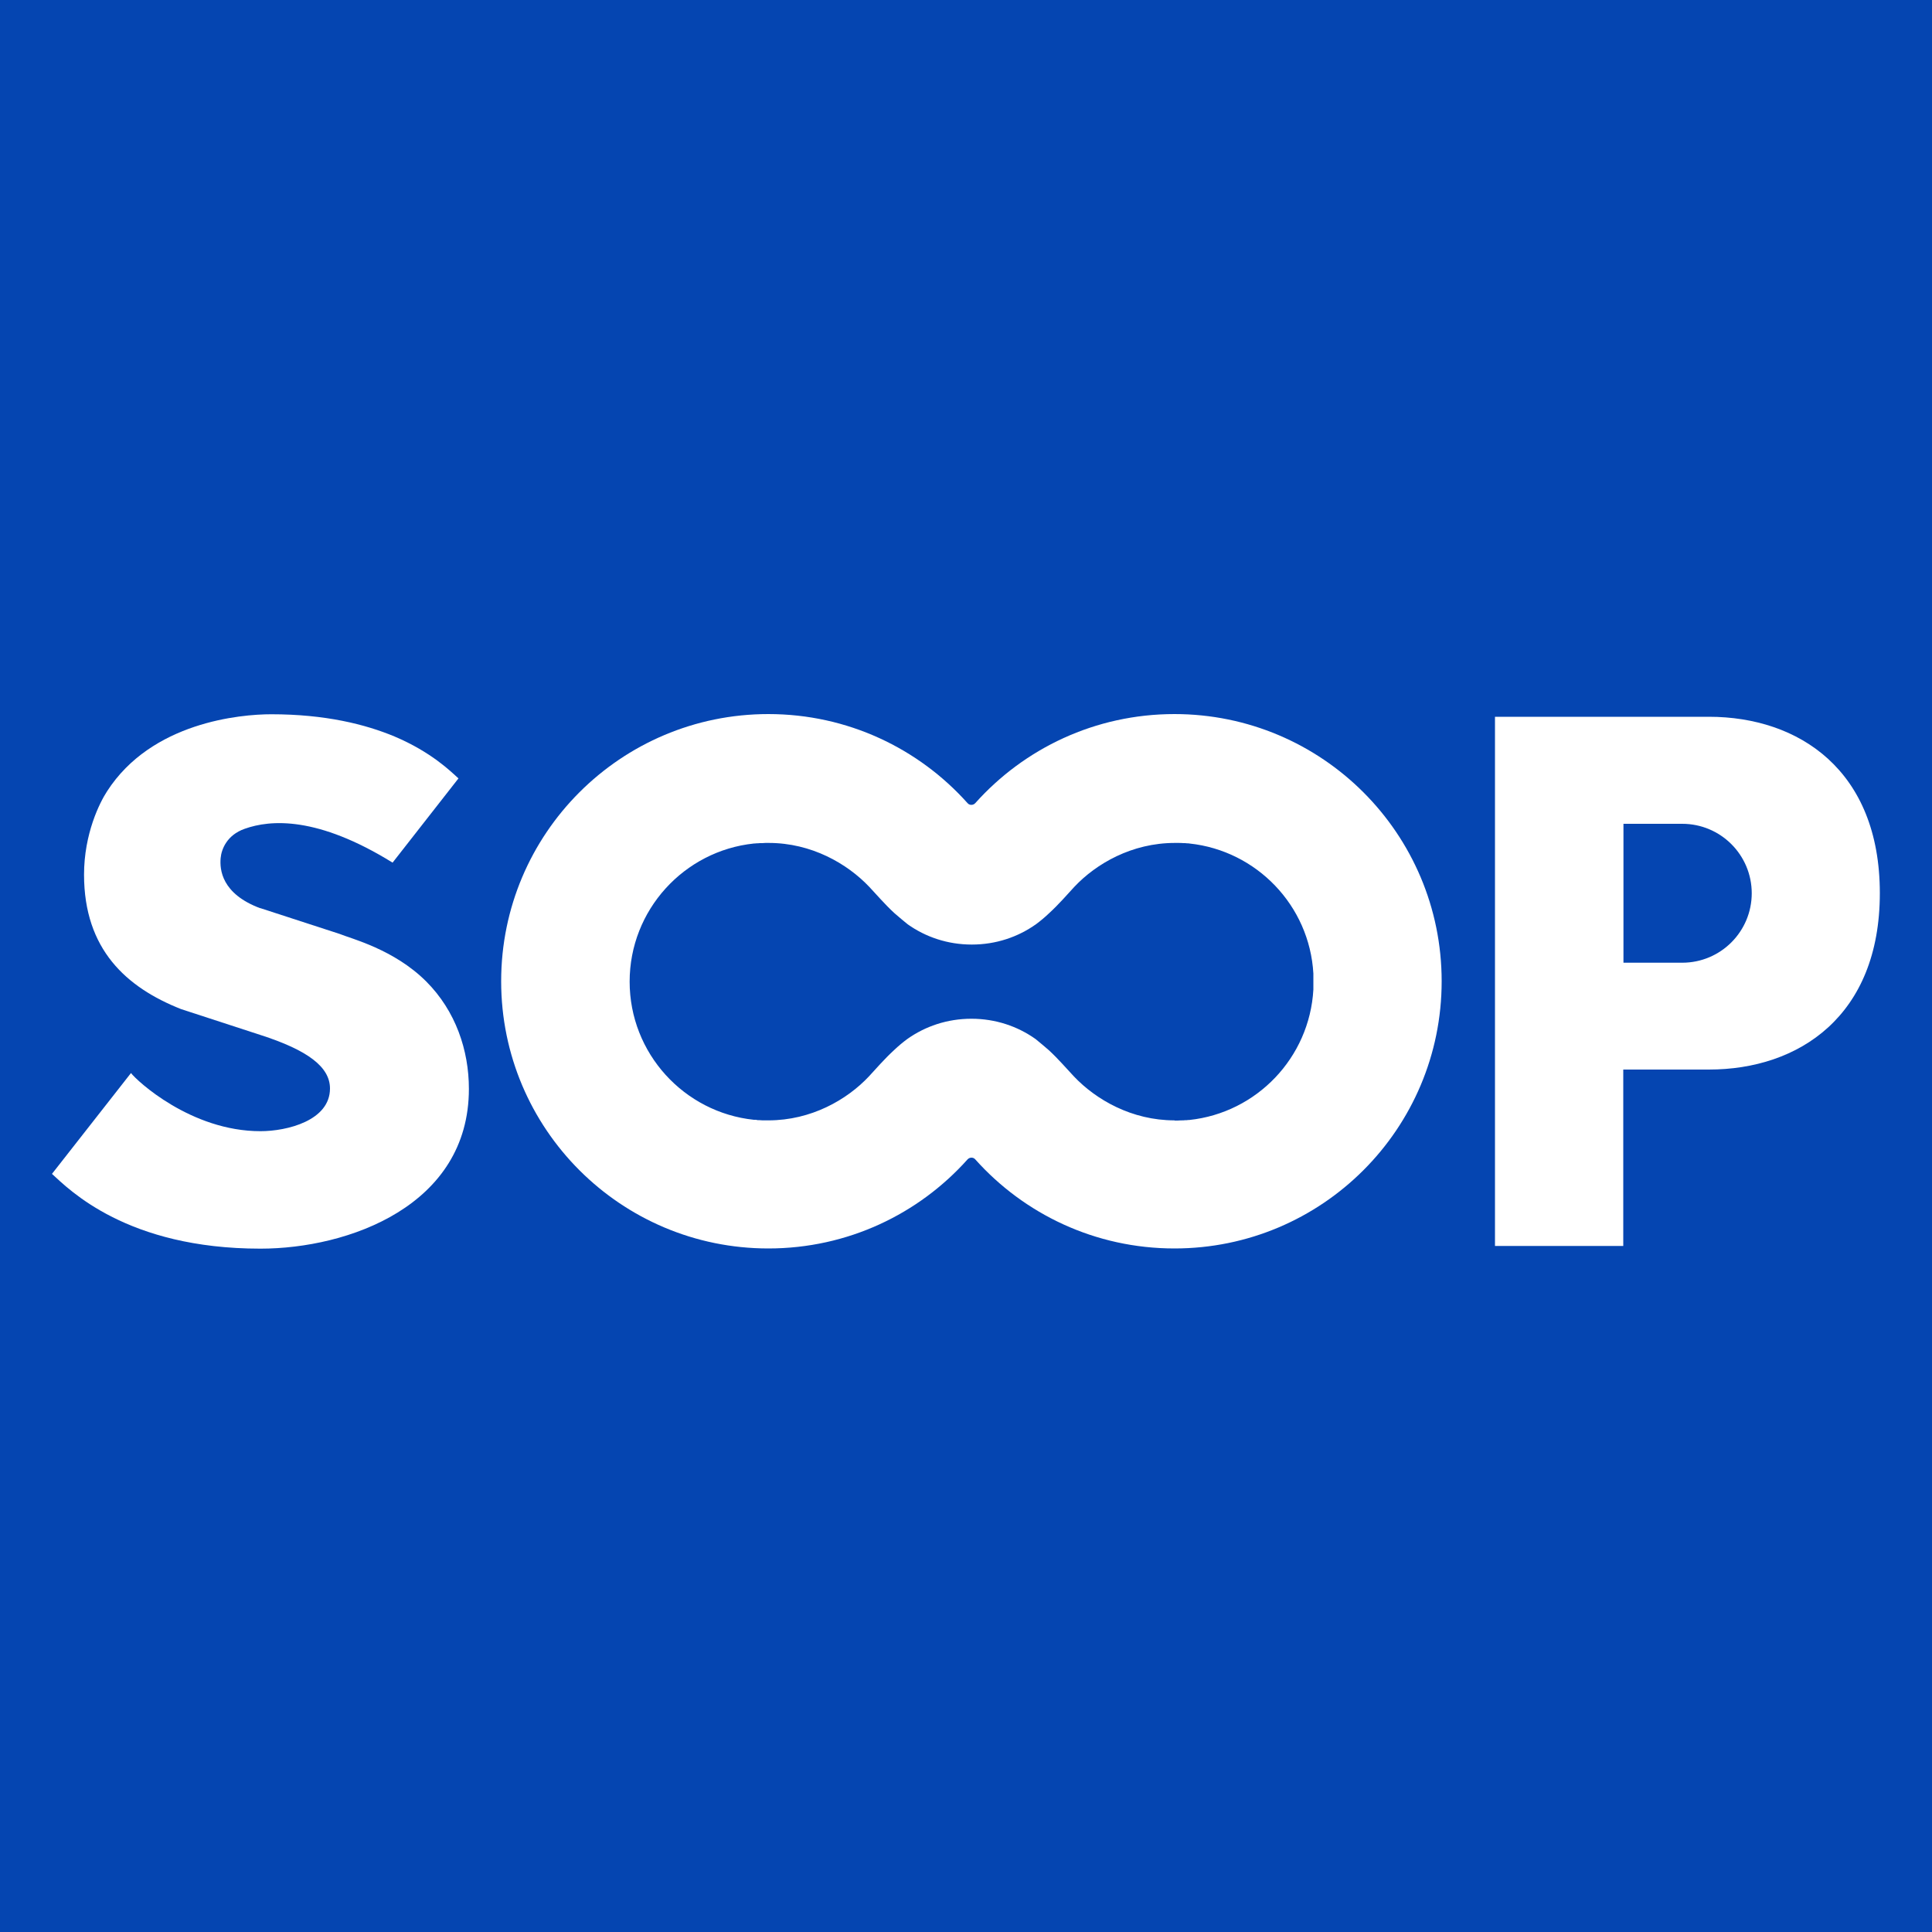
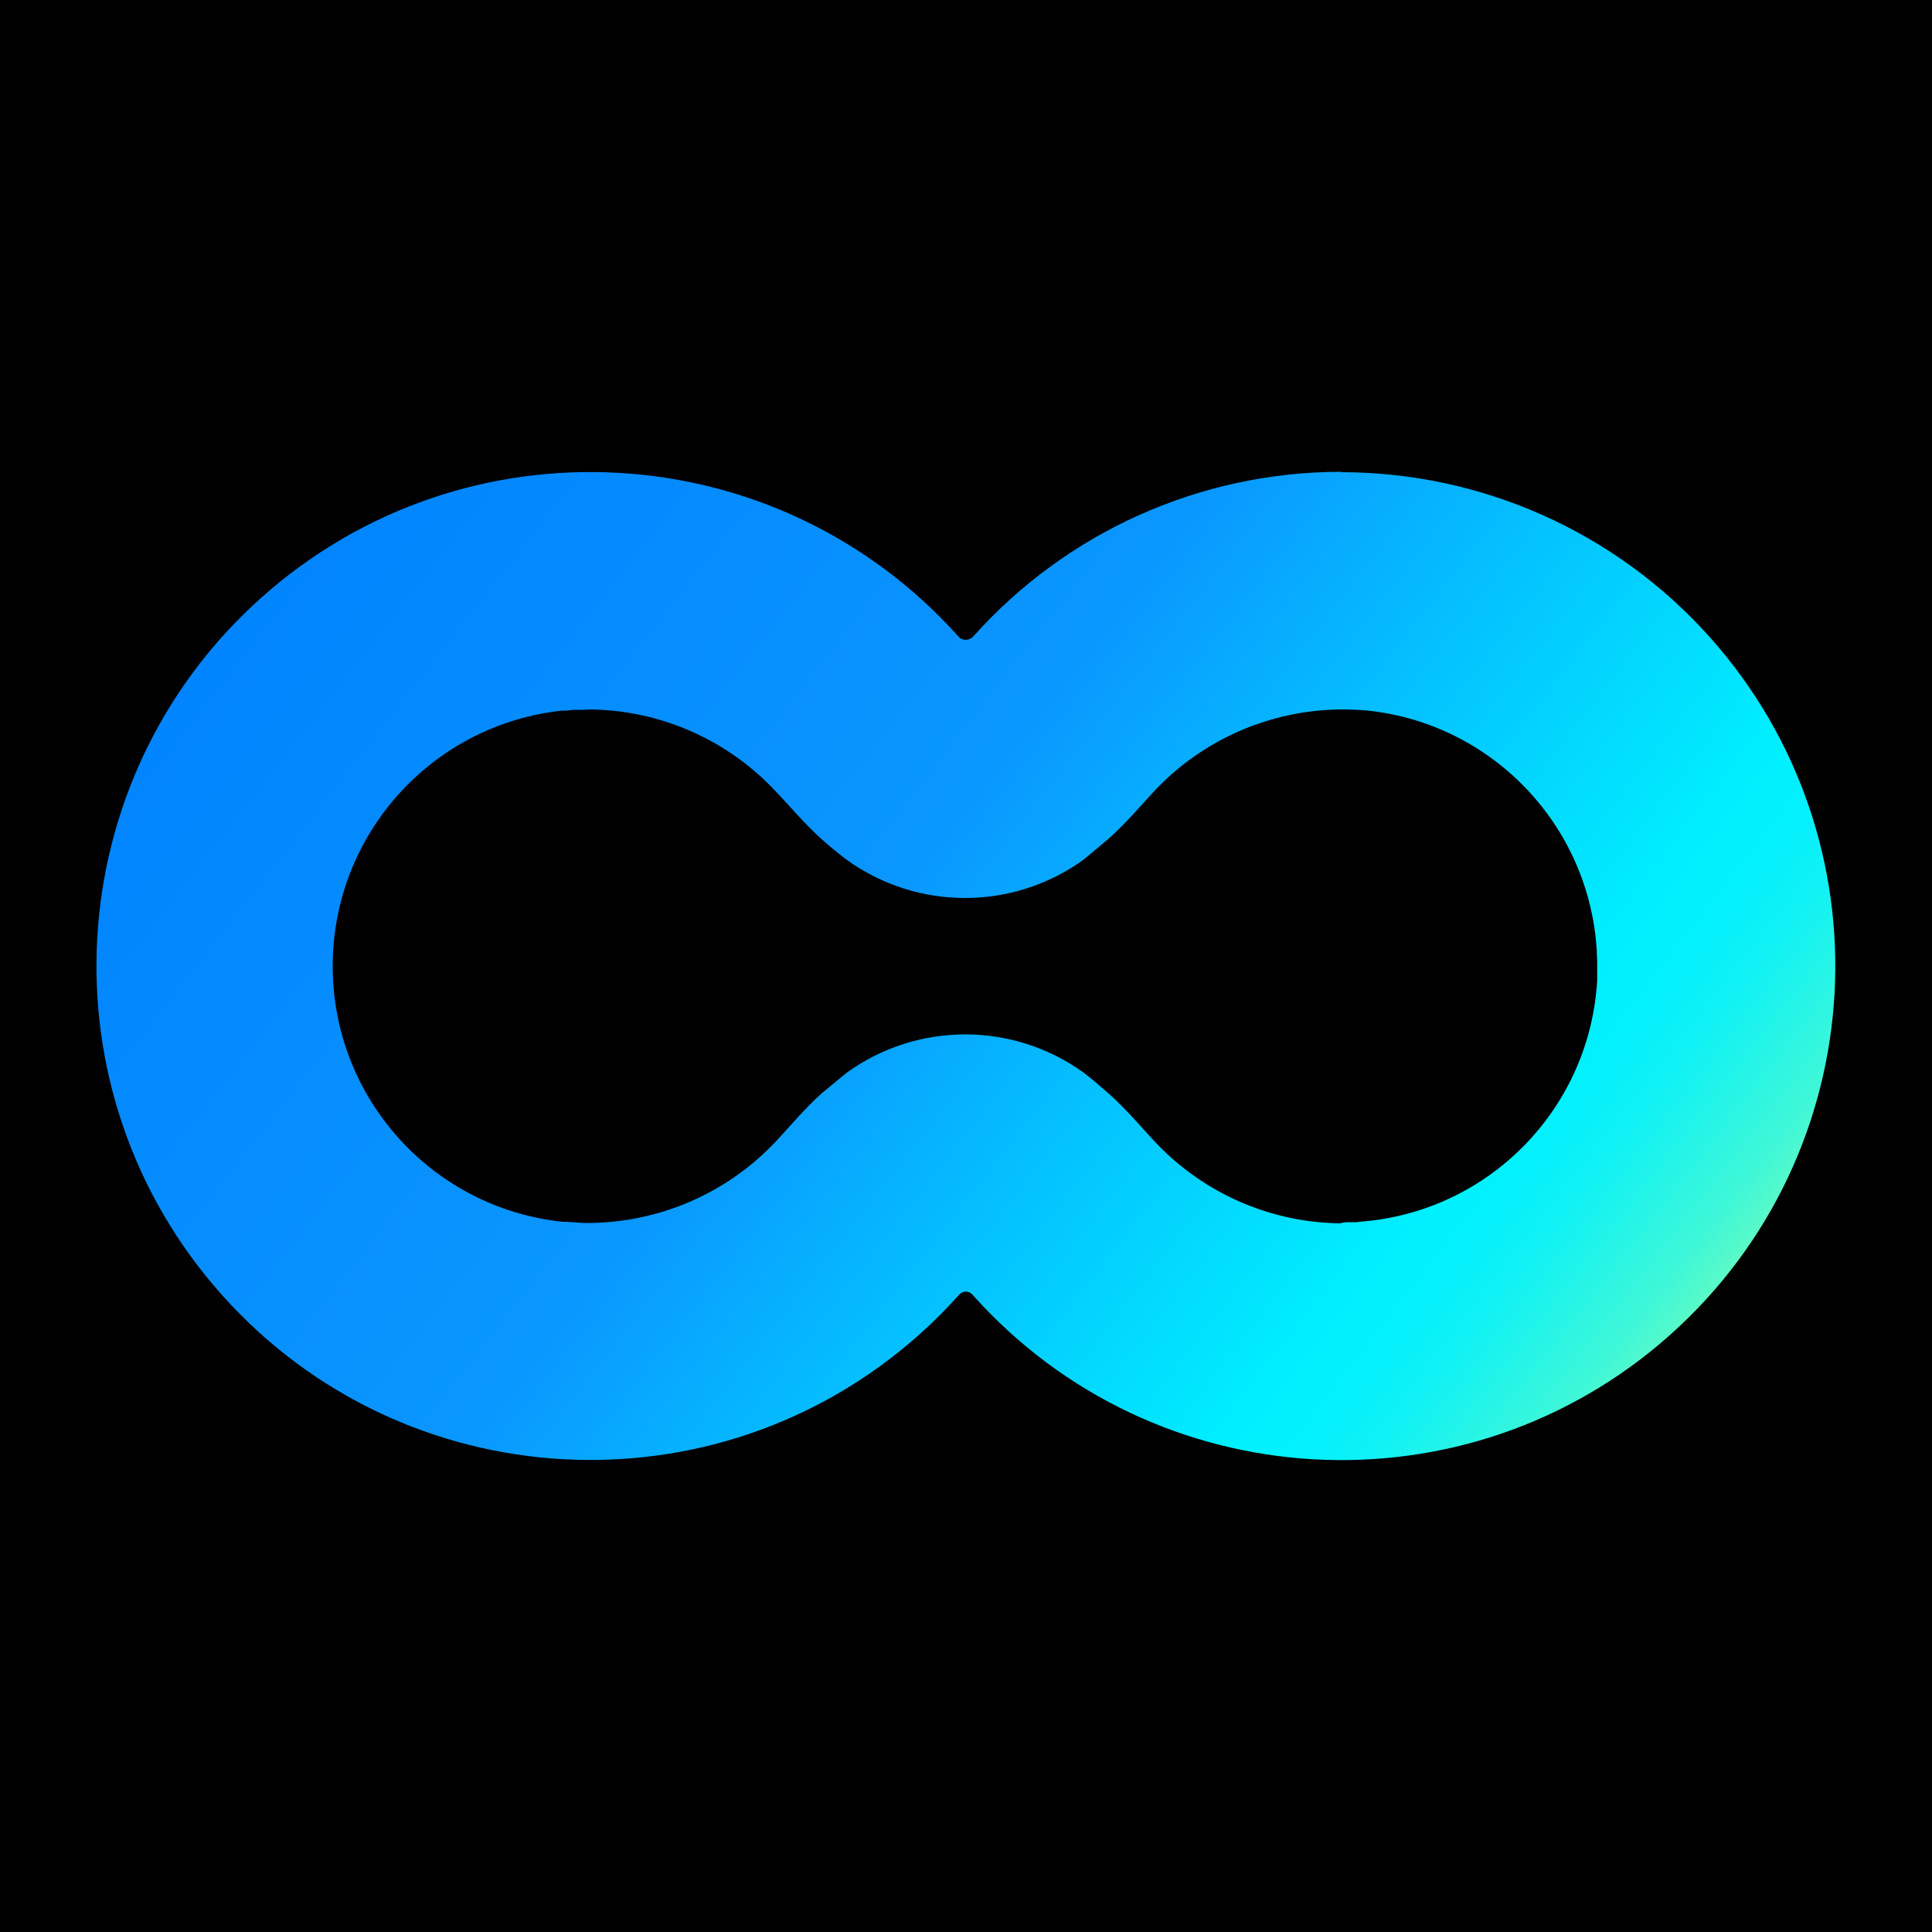
- <svg xmlns="http://www.w3.org/2000/svg" id="SOOP" width="100" height="100" viewBox="0 0 100 100">
+ <svg xmlns="http://www.w3.org/2000/svg" id="SOOP_logo" width="100" height="100" viewBox="0 0 100 100">
  <defs>
-     <style>.cls-1{fill:#fff;}.cls-2{fill:#0545b1;}</style>
+     <style>.cls-1{fill:url(#linear-gradient);}</style>
+     <linearGradient id="linear-gradient" x1="5.97" y1="88.58" x2="14.31" y2="82.09" gradientTransform="translate(-39.2929 815.2659) scale(8.9539 -8.9539)" gradientUnits="userSpaceOnUse">
+       <stop offset="0" stop-color="#0082ff" />
+       <stop offset=".42" stop-color="#0a96ff" />
+       <stop offset=".56" stop-color="#05bcff" />
+       <stop offset=".76" stop-color="#00f0ff" />
+       <stop offset=".79" stop-color="#04f0fc" />
+       <stop offset=".82" stop-color="#10f1f5" />
+       <stop offset=".85" stop-color="#24f4e8" />
+       <stop offset=".89" stop-color="#40f7d7" />
+       <stop offset=".92" stop-color="#64fbc1" />
+       <stop offset=".94" stop-color="#82ffb0" />
+     </linearGradient>
  </defs>
-   <rect class="cls-2" width="100" height="100" />
-   <path class="cls-1" d="M60.79,36.96c-4.1,0-7.78,1.78-10.31,4.61-.11.12-.3.12-.4,0-2.53-2.83-6.21-4.61-10.31-4.61-7.64,0-13.83,6.19-13.83,13.83s6.19,13.83,13.83,13.83c4.1,0,7.78-1.78,10.31-4.61.11-.12.3-.12.4,0,2.53,2.83,6.21,4.61,10.31,4.61,7.64,0,13.83-6.19,13.83-13.83s-6.19-13.83-13.83-13.83ZM60.79,57.99c-2.21,0-4.06-1.07-5.2-2.27-.36-.38-.81-.91-1.3-1.36-.24-.21-.47-.4-.69-.58-.93-.66-2.07-1.05-3.32-1.05s-2.39.39-3.32,1.05c-.23.17-.46.36-.69.58-.49.45-.94.97-1.3,1.36-1.13,1.2-2.98,2.27-5.2,2.27-.06,0-.11,0-.17,0-.1,0-.19,0-.28-.01-.07,0-.13,0-.19-.02-.04,0-.08,0-.11,0-3.61-.38-6.43-3.44-6.43-7.15v.03-.06.03c0-3.71,2.82-6.77,6.43-7.15.04,0,.08,0,.12-.01.06,0,.12,0,.19-.01.1,0,.19,0,.29-.01.06,0,.11,0,.17,0,2.21,0,4.06,1.07,5.2,2.27.36.38.81.91,1.3,1.36.24.21.47.4.69.58.93.66,2.07,1.05,3.32,1.05s2.39-.39,3.32-1.05c.23-.17.46-.36.69-.58.49-.45.94-.97,1.3-1.36,1.13-1.2,2.98-2.27,5.2-2.27.06,0,.11,0,.16,0,.1,0,.19,0,.29.01.06,0,.12,0,.18.01.04,0,.09,0,.13.01,3.47.37,6.21,3.21,6.41,6.73,0,.02,0,.05,0,.07,0,.07,0,.13,0,.2,0,.1,0,.2,0,.29,0,.07,0,.15,0,.22,0,.02,0,.03,0,.05-.2,3.53-2.94,6.38-6.42,6.75-.04,0-.09,0-.13.01-.06,0-.12,0-.18.01-.1,0-.19,0-.29.01-.06,0-.11,0-.16,0h0Z" />
-   <path class="cls-1" d="M13.46,47l4.12,1.34c.61.25,2.82.8,4.48,2.46,1.53,1.53,2.21,3.57,2.21,5.56,0,6.05-6.25,8.27-10.79,8.27-6.92,0-9.9-3.06-10.79-3.87l4.09-5.22c.29.39,3.1,3.01,6.7,3.01,1.38,0,3.6-.55,3.6-2.21,0-1.11-1.14-1.98-3.6-2.77l-4.11-1.34c-2.83-1.12-5.02-3.09-5.02-6.96,0-2.12.81-3.73,1.19-4.31,2.3-3.58,6.9-3.99,8.5-3.99,2.8,0,4.87.52,6.38,1.15,1.91.81,2.9,1.8,3.31,2.17l-3.41,4.36c-3.89-2.41-6.32-2.23-7.66-1.75-.91.32-1.2,1.05-1.24,1.52-.05.58.04,1.84,2.05,2.59h0Z" />
-   <path class="cls-1" d="M88.45,37.1h-11.07v27.39h6.64v-9.13h4.43c4.66,0,8.85-2.77,8.85-9.13s-4.19-9.13-8.85-9.13ZM90.67,46.23c0,1.99-1.61,3.6-3.6,3.6h-3.04v-7.19h3.04c1.99,0,3.6,1.61,3.6,3.6Z" />
+   <rect width="100" height="100" />
+   <path class="cls-1" d="M69.43,24.42c-7.28,0-14.22,3.1-19.07,8.54-.21.21-.56.21-.74,0-9.41-10.53-25.57-11.43-36.1-2.02-10.53,9.41-11.43,25.57-2.02,36.1,9.41,10.53,25.57,11.43,36.1,2.02.71-.63,1.38-1.31,2.02-2.02.21-.25.53-.25.74,0,9.41,10.53,25.57,11.44,36.1,2.04,10.53-9.41,11.44-25.57,2.04-36.1-4.86-5.44-11.8-8.54-19.09-8.54M69.41,63.32c-3.65-.03-7.13-1.56-9.63-4.22-.66-.7-1.48-1.69-2.41-2.51-.43-.38-.85-.74-1.28-1.07-3.66-2.64-8.6-2.64-12.26,0l-1.3,1.07c-.91.82-1.73,1.81-2.39,2.51-2.5,2.65-5.97,4.16-9.61,4.2h-.33l-.86-.06h-.21c-6.77-.71-11.91-6.42-11.91-13.23v.06-.12.06c0-6.8,5.12-12.51,11.89-13.23h.23l.35-.04h.53l.31-.02c3.63.04,7.09,1.55,9.58,4.2.68.7,1.5,1.69,2.41,2.51.43.38.86.74,1.3,1.07,3.66,2.64,8.6,2.64,12.26,0l1.28-1.07c.93-.82,1.75-1.81,2.41-2.51,2.5-2.65,5.97-4.16,9.61-4.2h.31l.53.02.33.02.25.02c6.46.69,11.47,5.96,11.85,12.44v.12l.02.37v1.03c-.37,6.5-5.39,11.78-11.87,12.46l-.25.02-.33.04h-.53l-.29.04Z" />
</svg>
